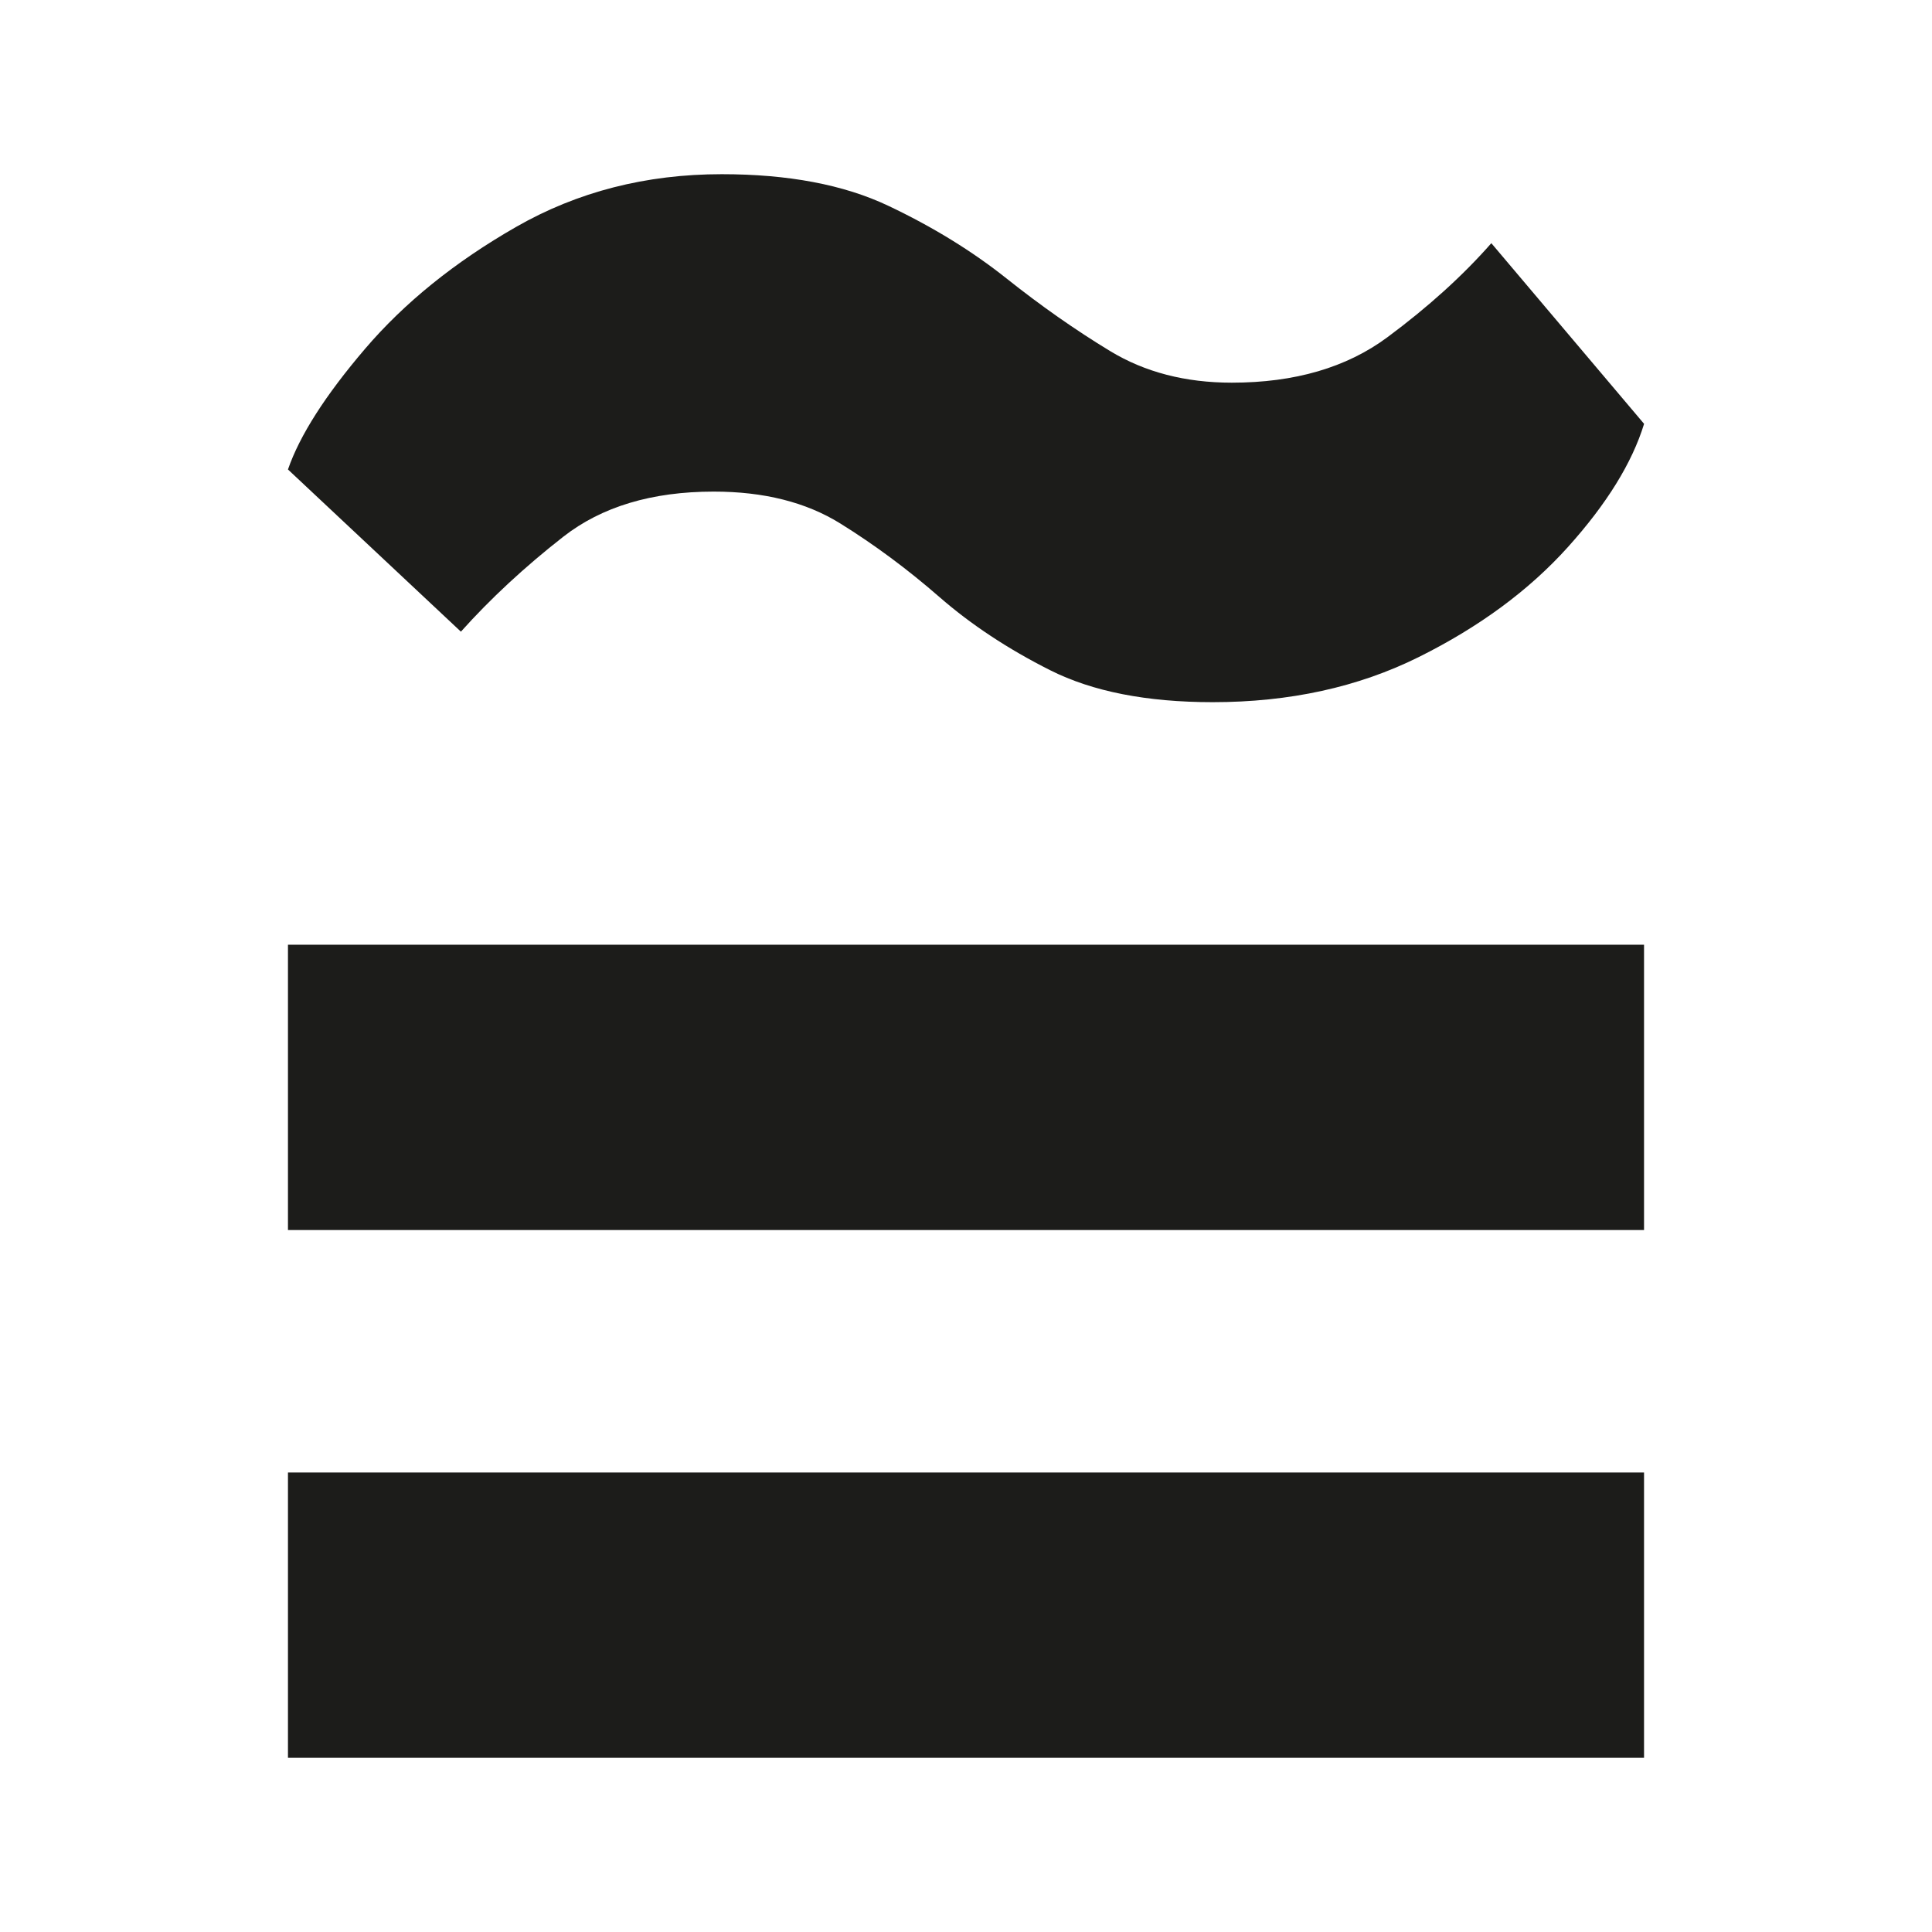
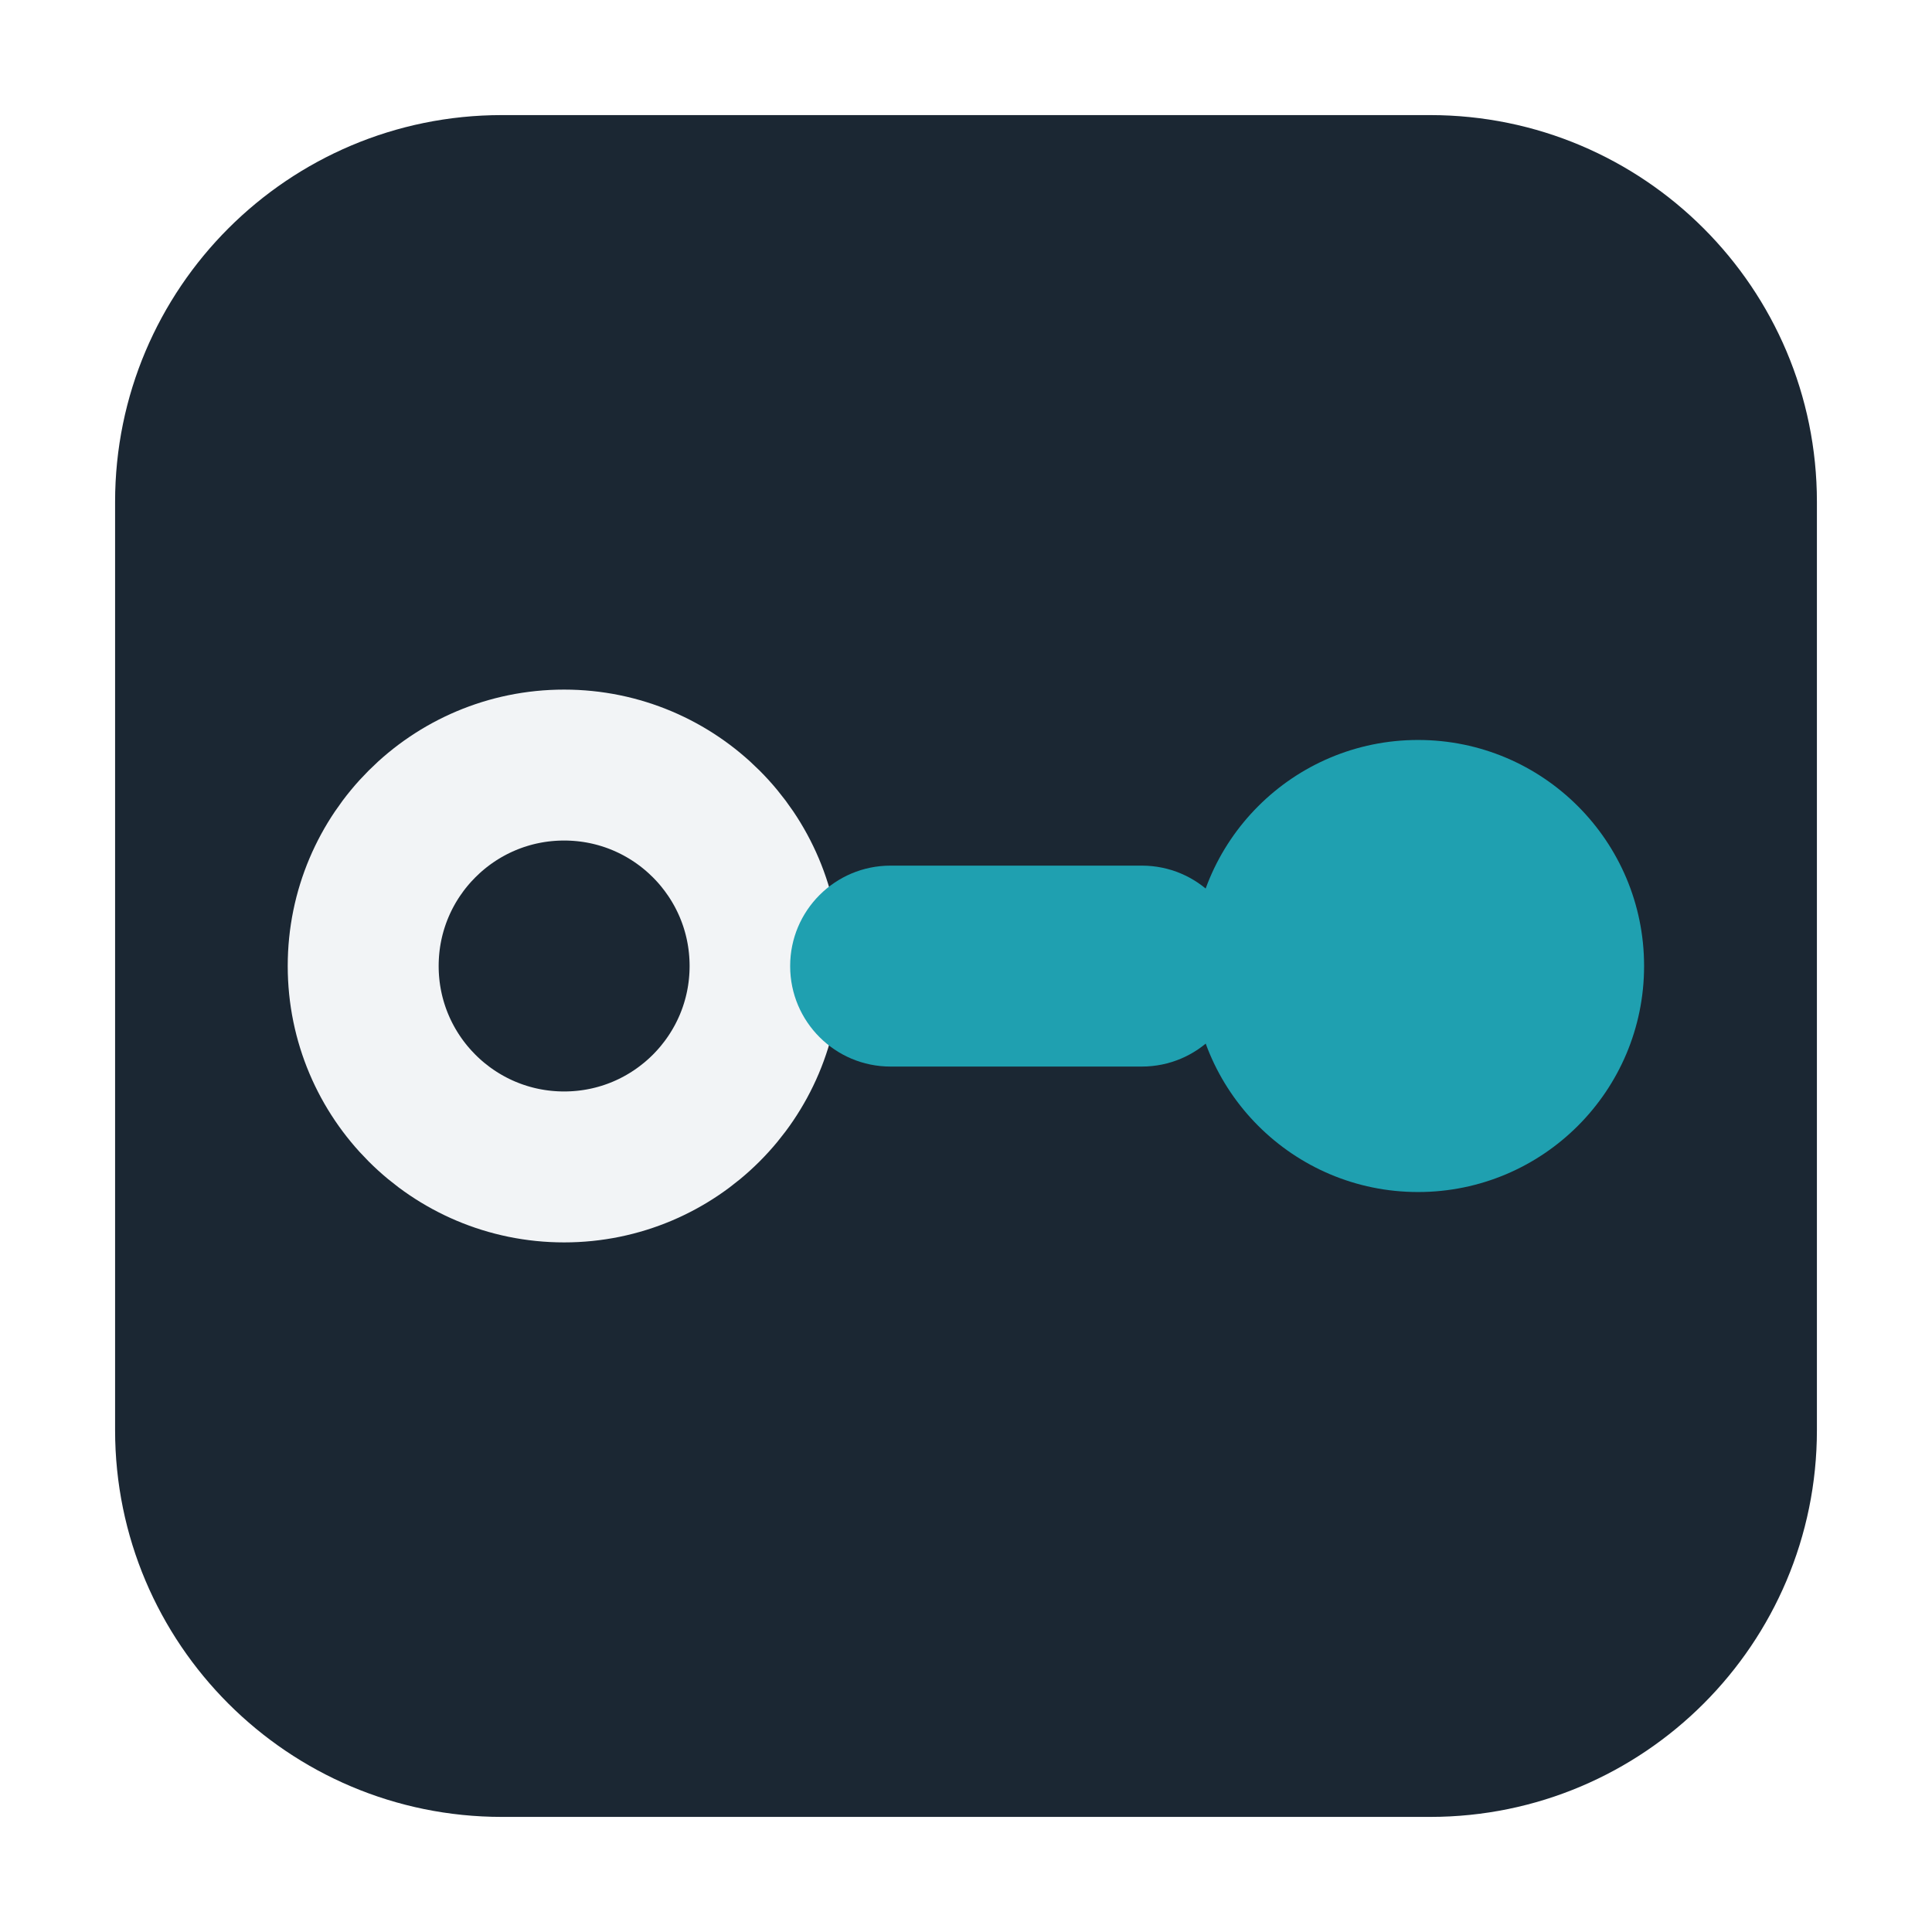
- <svg xmlns="http://www.w3.org/2000/svg" viewBox="-215.9 -130.6 1448.5 1448.5">
-   <style>path{fill:#1c1c1a}@media (prefers-color-scheme:dark){path{fill:#ececec}}</style>
-   <path d="M129.661 342.983 0.0 221.384Q13.154 183.23 57.646 131.1Q102.138 78.969 171.123 39.484Q240.107 0.0 325.23 0.0Q400.076 0.0 449.999 23.646Q499.922 47.292 538.707 78.154Q577.492 109.016 616.492 132.662Q655.492 156.308 707.63 156.308Q778.338 156.308 824.199 122.316Q870.061 88.323 902.215 51.723L1016.738 187.168Q1003.291 231.045 959.584 279.607Q915.876 328.168 847.822 362.007Q779.769 395.845 693.353 395.845Q619.076 395.845 571.507 371.914Q523.938 347.983 488.292 316.906Q452.646 285.829 414.146 261.899Q375.646 237.968 319.23 237.968Q249.661 237.968 206.307 271.891Q162.953 305.814 129.661 342.983ZM0 577.7H1016.7V791.6H0ZM0 973.4H1016.7V1187.3H0Z" />
+ <svg xmlns="http://www.w3.org/2000/svg" viewBox="0 0 1024 1024">
+   <rect x="61" y="61" width="902" height="902" rx="205" fill="#1B2733" />
+   <circle cx="299" cy="512" r="106.5" fill="none" stroke="#F2F4F6" stroke-width="80" />
+   <rect x="418.8" y="458.8" width="239.6" height="106.5" rx="53.2" fill="#1FA0B0" />
+   <circle cx="751.6" cy="512" r="119.8" fill="#1FA0B0" />
</svg>
